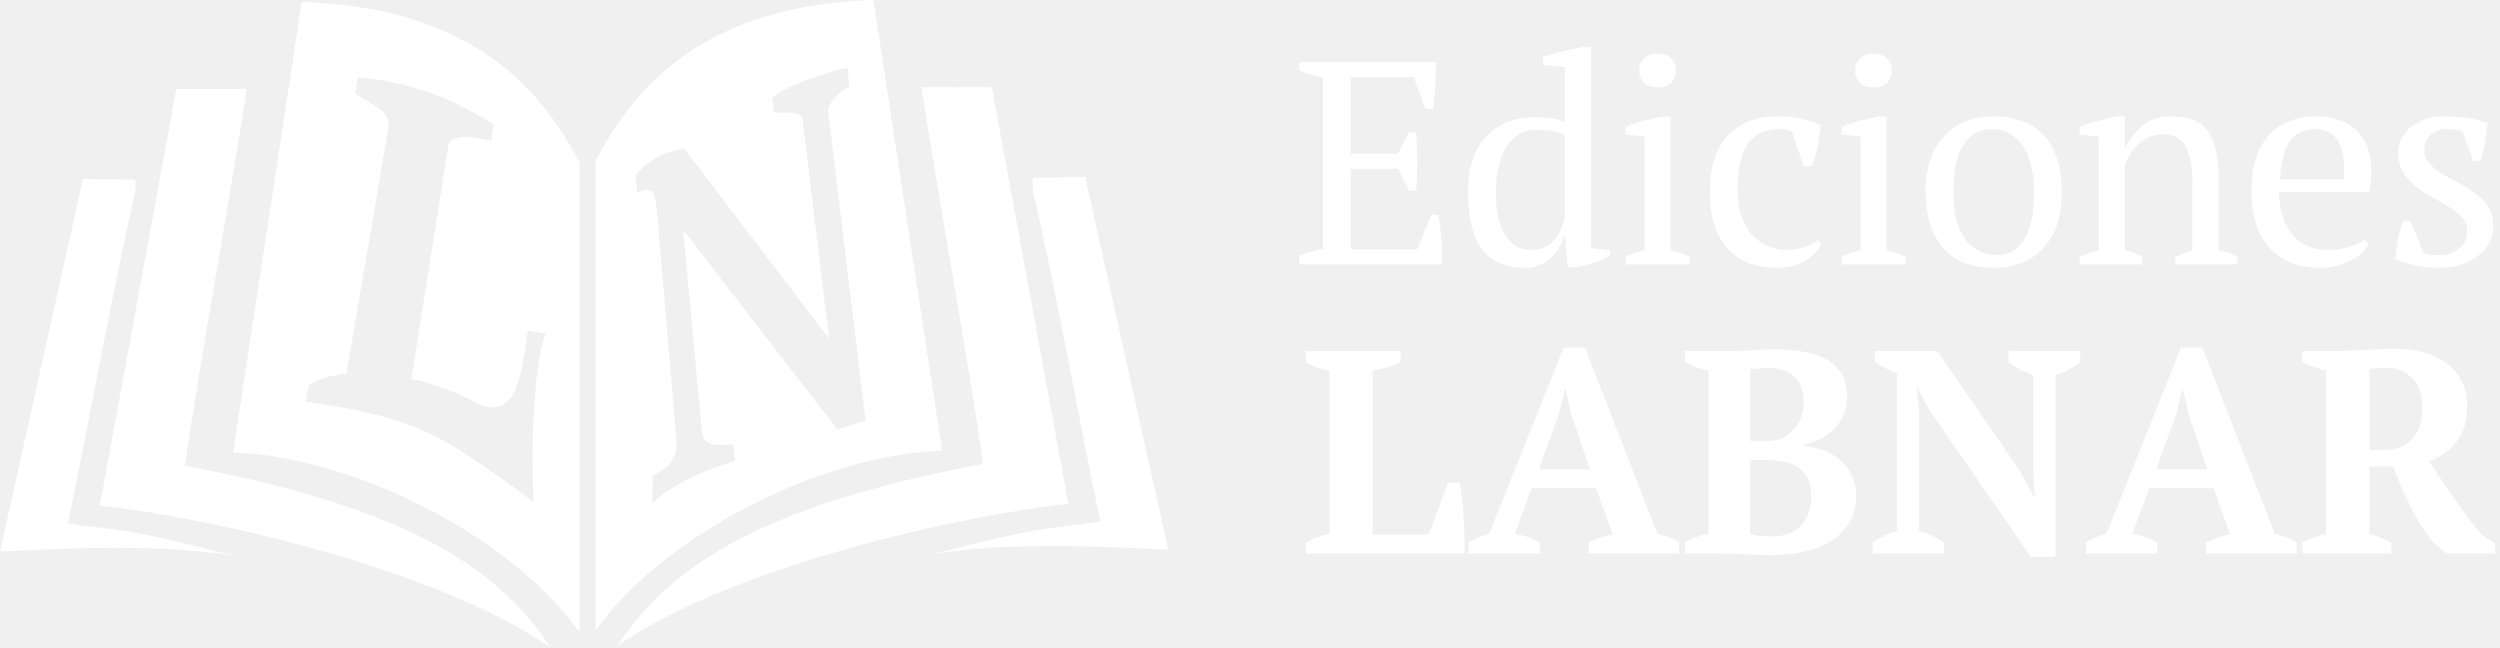
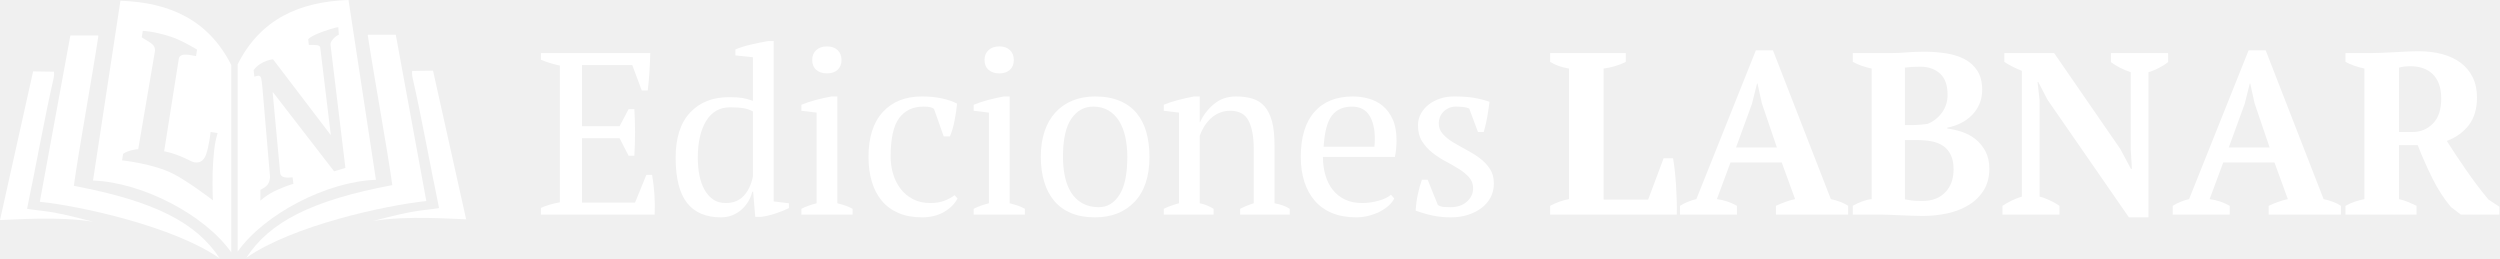
- <svg xmlns="http://www.w3.org/2000/svg" version="1.1" id="svg2" viewBox="0 0 386 100" height="100" width="386">
-   <defs id="defs4">
-     <clipPath clipPathUnits="userSpaceOnUse" id="clipPath3350">
-       <path d="M 0,792 612,792 612,0 0,0 0,792 Z" id="path3352" />
-     </clipPath>
-   </defs>
-   <g transform="translate(0,-952.3622)" style="display:inline" id="layer1">
-     <g transform="matrix(0.6611832,0,0,0.6611832,-33.99616,898.3452)" id="g4496">
-       <g id="g4460" transform="translate(280.1726,-156.2132)">
-         <g style="fill:#ffffff;fill-opacity:1" transform="matrix(1.25,0,0,-1.25,106.6418,252.3988)" id="g3370">
-           <path id="path3372" style="fill:#ffffff;fill-opacity:1;fill-rule:nonzero;stroke:none" d="m 0,0 c -0.037,-1.44 -0.1,-2.889 -0.189,-4.347 -0.09,-1.458 -0.226,-2.925 -0.405,-4.401 l -1.404,0 -2.214,5.94 -11.772,0 0,-14.31 8.802,0 2.106,3.996 1.35,0 c 0.216,-3.564 0.216,-7.2 0,-10.908 l -1.35,0 -2.106,4.104 -8.802,0 0,-15.066 12.42,0 2.646,6.48 1.35,0 c 0.251,-1.511 0.432,-3.043 0.54,-4.59 0.108,-1.548 0.126,-3.114 0.054,-4.698 l -26.622,0 0,1.567 c 1.26,0.575 2.735,1.006 4.428,1.295 l 0,32.022 c -0.721,0.144 -1.458,0.333 -2.214,0.567 -0.756,0.234 -1.494,0.495 -2.214,0.784 L -25.596,0 0,0 Z" />
-         </g>
-         <g style="fill:#ffffff;fill-opacity:1" transform="matrix(1.25,0,0,-1.25,136.6785,288.5109)" id="g3374">
-           <path id="path3376" style="fill:#ffffff;fill-opacity:1;fill-rule:nonzero;stroke:none" d="m 0,0 c -0.397,-1.909 -1.117,-3.421 -2.16,-4.536 -1.045,-1.116 -2.449,-1.674 -4.212,-1.674 -1.153,0 -2.133,0.278 -2.943,0.837 -0.81,0.558 -1.485,1.323 -2.025,2.295 -0.54,0.972 -0.937,2.097 -1.188,3.375 -0.252,1.277 -0.378,2.654 -0.378,4.131 0,3.564 0.648,6.417 1.944,8.559 1.296,2.141 3.167,3.213 5.616,3.213 1.296,0 2.357,-0.073 3.186,-0.217 C -1.333,15.84 -0.613,15.587 0,15.228 L 0,0 Z m 4.86,-5.832 0,37.53 -1.35,0 C 2.249,31.481 0.926,31.212 -0.459,30.888 -1.846,30.563 -3.061,30.186 -4.104,29.754 l 0,-1.404 L 0,27.918 0,17.712 c -0.9,0.324 -1.728,0.549 -2.484,0.675 -0.756,0.126 -1.801,0.189 -3.132,0.189 -3.817,0 -6.85,-1.207 -9.099,-3.618 -2.25,-2.412 -3.375,-5.923 -3.375,-10.53 0,-4.788 0.882,-8.316 2.646,-10.584 1.763,-2.268 4.428,-3.403 7.992,-3.403 0.935,0 1.809,0.163 2.619,0.487 0.81,0.324 1.529,0.764 2.16,1.323 0.629,0.558 1.161,1.196 1.593,1.917 0.432,0.72 0.737,1.476 0.918,2.268 l 0.216,0 0.486,-5.886 1.35,0 c 1.08,0.144 2.177,0.396 3.294,0.756 1.115,0.359 2.195,0.792 3.24,1.296 l 0,1.134 -3.564,0.432 z" />
-         </g>
-         <g style="fill:#ffffff;fill-opacity:1" transform="matrix(1.25,0,0,-1.25,165.838,299.6486)" id="g3378">
-           <path id="path3380" style="fill:#ffffff;fill-opacity:1;fill-rule:nonzero;stroke:none" d="m 0,0 -11.988,0 0,1.35 c 0.54,0.288 1.097,0.531 1.674,0.729 0.575,0.197 1.206,0.387 1.89,0.567 l 0,21.222 -3.564,0.432 0,1.404 c 1.044,0.432 2.177,0.81 3.402,1.134 1.223,0.324 2.447,0.594 3.672,0.81 l 1.35,0 0,-25.002 C -2.844,2.466 -2.196,2.276 -1.62,2.079 -1.045,1.881 -0.505,1.638 0,1.35 L 0,0 Z" />
-         </g>
-         <g style="fill:#ffffff;fill-opacity:1" transform="matrix(1.25,0,0,-1.25,154.0252,254.4239)" id="g3382">
-           <path id="path3384" style="fill:#ffffff;fill-opacity:1;fill-rule:nonzero;stroke:none" d="M 0,0 C 0,0.973 0.315,1.746 0.945,2.322 1.575,2.897 2.412,3.187 3.456,3.187 4.5,3.187 5.328,2.897 5.94,2.322 6.552,1.746 6.858,0.973 6.858,0 6.858,-0.972 6.552,-1.737 5.94,-2.295 5.328,-2.854 4.5,-3.132 3.456,-3.132 2.412,-3.132 1.575,-2.854 0.945,-2.295 0.315,-1.737 0,-0.972 0,0" />
-         </g>
-         <g style="fill:#ffffff;fill-opacity:1" transform="matrix(1.25,0,0,-1.25,196.5503,294.9233)" id="g3386">
-           <path id="path3388" style="fill:#ffffff;fill-opacity:1;fill-rule:nonzero;stroke:none" d="m 0,0 c -0.648,-1.261 -1.701,-2.313 -3.159,-3.159 -1.458,-0.846 -3.159,-1.27 -5.103,-1.27 -2.125,0 -3.969,0.334 -5.535,0.999 -1.566,0.666 -2.871,1.62 -3.915,2.863 -1.045,1.242 -1.828,2.735 -2.349,4.482 -0.522,1.745 -0.783,3.68 -0.783,5.805 0,4.571 1.115,8.073 3.348,10.503 2.232,2.429 5.273,3.645 9.126,3.645 1.764,0 3.339,-0.154 4.725,-0.459 1.385,-0.306 2.565,-0.712 3.537,-1.216 -0.108,-1.187 -0.307,-2.519 -0.594,-3.996 -0.289,-1.476 -0.648,-2.699 -1.08,-3.672 l -1.458,0 -2.268,6.427 c -0.252,0.18 -0.54,0.315 -0.864,0.404 -0.324,0.09 -0.864,0.136 -1.62,0.136 -2.448,0 -4.339,-0.891 -5.67,-2.674 -1.333,-1.781 -1.998,-4.797 -1.998,-9.045 0,-1.368 0.189,-2.7 0.567,-3.996 0.378,-1.296 0.953,-2.457 1.728,-3.482 0.774,-1.026 1.745,-1.846 2.916,-2.457 1.169,-0.612 2.529,-0.918 4.077,-0.918 1.26,0 2.357,0.18 3.294,0.54 0.935,0.359 1.728,0.791 2.376,1.296 L 0,0 Z" />
-         </g>
-         <g style="fill:#ffffff;fill-opacity:1" transform="matrix(1.25,0,0,-1.25,216.2591,299.6486)" id="g3390">
-           <path id="path3392" style="fill:#ffffff;fill-opacity:1;fill-rule:nonzero;stroke:none" d="m 0,0 -11.988,0 0,1.35 c 0.54,0.288 1.097,0.531 1.674,0.729 0.575,0.197 1.206,0.387 1.89,0.567 l 0,21.222 -3.564,0.432 0,1.404 c 1.044,0.432 2.177,0.81 3.402,1.134 1.223,0.324 2.447,0.594 3.672,0.81 l 1.35,0 0,-25.002 C -2.844,2.466 -2.196,2.276 -1.62,2.079 -1.045,1.881 -0.505,1.638 0,1.35 L 0,0 Z" />
-         </g>
-         <g style="fill:#ffffff;fill-opacity:1" transform="matrix(1.25,0,0,-1.25,204.4465,254.4239)" id="g3394">
-           <path id="path3396" style="fill:#ffffff;fill-opacity:1;fill-rule:nonzero;stroke:none" d="M 0,0 C 0,0.973 0.315,1.746 0.945,2.322 1.575,2.897 2.412,3.187 3.456,3.187 4.5,3.187 5.328,2.897 5.94,2.322 6.552,1.746 6.858,0.973 6.858,0 6.858,-0.972 6.552,-1.737 5.94,-2.295 5.328,-2.854 4.5,-3.132 3.456,-3.132 2.412,-3.132 1.575,-2.854 0.945,-2.295 0.315,-1.737 0,-0.972 0,0" />
-         </g>
-         <g style="fill:#ffffff;fill-opacity:1" transform="matrix(1.25,0,0,-1.25,243.9001,293.9113)" id="g3398">
-           <path id="path3400" style="fill:#ffffff;fill-opacity:1;fill-rule:nonzero;stroke:none" d="m 0,0 c -1.242,-1.908 -2.835,-2.862 -4.779,-2.862 -1.512,0 -2.808,0.305 -3.888,0.919 -1.08,0.611 -1.953,1.448 -2.619,2.51 -0.667,1.062 -1.152,2.313 -1.458,3.753 -0.306,1.44 -0.459,2.97 -0.459,4.59 0,4.031 0.648,7.001 1.944,8.91 1.296,1.908 3.006,2.863 5.13,2.863 1.404,0 2.609,-0.307 3.618,-0.919 1.008,-0.613 1.836,-1.45 2.484,-2.511 C 0.621,16.19 1.098,14.949 1.404,13.527 1.709,12.104 1.863,10.565 1.863,8.91 1.863,4.878 1.242,1.908 0,0 m 6.318,14.688 c -0.486,1.728 -1.242,3.213 -2.268,4.456 -1.026,1.241 -2.349,2.204 -3.969,2.888 -1.62,0.684 -3.546,1.027 -5.778,1.027 -1.908,0 -3.645,-0.317 -5.211,-0.946 -1.566,-0.631 -2.907,-1.549 -4.023,-2.754 -1.116,-1.207 -1.971,-2.682 -2.565,-4.427 -0.594,-1.747 -0.891,-3.754 -0.891,-6.022 0,-2.125 0.261,-4.059 0.783,-5.805 0.521,-1.747 1.304,-3.24 2.349,-4.482 1.044,-1.242 2.358,-2.196 3.942,-2.862 1.584,-0.665 3.456,-0.999 5.616,-0.999 3.888,0 6.984,1.223 9.288,3.673 2.304,2.447 3.456,5.939 3.456,10.475 0,2.124 -0.243,4.05 -0.729,5.778" />
-         </g>
-         <g style="fill:#ffffff;fill-opacity:1" transform="matrix(1.25,0,0,-1.25,293.7487,299.6486)" id="g3402">
-           <path id="path3404" style="fill:#ffffff;fill-opacity:1;fill-rule:nonzero;stroke:none" d="m 0,0 -11.61,0 0,1.35 c 0.972,0.504 2.033,0.936 3.186,1.296 l 0,12.798 c 0,2.736 -0.397,4.896 -1.188,6.48 -0.792,1.584 -2.233,2.376 -4.32,2.376 -0.901,0 -1.737,-0.162 -2.511,-0.486 -0.775,-0.324 -1.458,-0.765 -2.052,-1.323 -0.594,-0.558 -1.107,-1.188 -1.539,-1.89 -0.432,-0.702 -0.775,-1.431 -1.026,-2.187 l 0,-15.768 c 1.115,-0.216 2.195,-0.648 3.24,-1.296 l 0,-1.35 -11.664,0 0,1.35 c 0.899,0.467 2.087,0.899 3.564,1.296 l 0,21.222 -3.564,0.432 0,1.404 c 0.936,0.396 2.016,0.756 3.24,1.08 1.223,0.324 2.501,0.612 3.834,0.864 l 1.35,0 0,-6.048 0.054,0 c 0.756,1.656 1.844,3.078 3.267,4.266 1.422,1.188 3.14,1.782 5.157,1.782 1.439,0 2.727,-0.171 3.861,-0.513 1.134,-0.343 2.079,-0.945 2.835,-1.809 0.756,-0.864 1.331,-2.025 1.728,-3.483 0.395,-1.458 0.594,-3.303 0.594,-5.535 l 0,-13.662 C -2.125,2.394 -0.937,1.962 0,1.35 L 0,0 Z" />
-         </g>
-         <g style="fill:#ffffff;fill-opacity:1" transform="matrix(1.25,0,0,-1.25,318.6218,278.622)" id="g3406">
-           <path id="path3408" style="fill:#ffffff;fill-opacity:1;fill-rule:nonzero;stroke:none" d="m 0,0 c -0.019,-0.307 -0.045,-0.621 -0.081,-0.945 l -11.88,0 c 0.216,3.491 0.864,5.93 1.944,7.317 1.08,1.385 2.646,2.079 4.698,2.079 1.836,0 3.186,-0.684 4.05,-2.053 C -0.405,5.03 0.027,3.194 0.027,0.891 0.027,0.603 0.018,0.305 0,0 M 4.212,5.454 C 3.618,6.768 2.843,7.82 1.89,8.612 c -0.954,0.792 -2.043,1.359 -3.267,1.701 -1.224,0.342 -2.466,0.514 -3.726,0.514 -3.888,0 -6.894,-1.207 -9.018,-3.618 -2.125,-2.412 -3.186,-5.923 -3.186,-10.53 0,-2.16 0.279,-4.104 0.837,-5.832 0.558,-1.728 1.377,-3.213 2.457,-4.455 1.08,-1.243 2.43,-2.197 4.05,-2.863 1.62,-0.665 3.491,-0.999 5.616,-0.999 0.972,0 1.926,0.118 2.862,0.352 0.936,0.234 1.8,0.548 2.592,0.945 0.791,0.396 1.494,0.863 2.106,1.403 0.612,0.541 1.061,1.116 1.35,1.729 l -0.756,0.863 c -0.648,-0.576 -1.62,-1.044 -2.916,-1.403 -1.296,-0.36 -2.574,-0.54 -3.834,-0.54 -1.548,0 -2.898,0.278 -4.05,0.837 -1.153,0.557 -2.106,1.323 -2.862,2.295 -0.756,0.971 -1.323,2.114 -1.701,3.428 -0.378,1.315 -0.567,2.728 -0.567,4.24 l 16.848,0 c 0.144,0.719 0.243,1.394 0.297,2.025 0.054,0.629 0.081,1.25 0.081,1.862 0,1.945 -0.297,3.573 -0.891,4.888" />
-         </g>
-         <g style="fill:#ffffff;fill-opacity:1" transform="matrix(1.25,0,0,-1.25,347.4102,291.9533)" id="g3410">
-           <path id="path3412" style="fill:#ffffff;fill-opacity:1;fill-rule:nonzero;stroke:none" d="m 0,0 c 0,1.007 -0.316,1.862 -0.945,2.564 -0.631,0.703 -1.431,1.359 -2.403,1.972 -0.972,0.611 -2.007,1.205 -3.105,1.781 -1.099,0.577 -2.133,1.251 -3.105,2.026 -0.972,0.773 -1.774,1.665 -2.403,2.673 -0.63,1.007 -0.945,2.25 -0.945,3.726 0,0.972 0.224,1.871 0.675,2.699 0.45,0.829 1.053,1.539 1.809,2.134 0.756,0.594 1.637,1.061 2.646,1.404 1.007,0.341 2.087,0.513 3.24,0.513 1.944,0 3.537,-0.108 4.779,-0.324 C 1.485,20.952 2.681,20.646 3.834,20.25 3.689,19.098 3.518,17.937 3.321,16.767 3.123,15.597 2.843,14.399 2.484,13.176 l -1.35,0 -2.052,5.508 c -0.432,0.179 -0.918,0.296 -1.458,0.351 -0.54,0.054 -1.099,0.081 -1.674,0.081 -0.648,0 -1.215,-0.118 -1.701,-0.351 -0.486,-0.235 -0.9,-0.532 -1.242,-0.891 -0.343,-0.36 -0.604,-0.774 -0.783,-1.242 -0.181,-0.469 -0.27,-0.937 -0.27,-1.404 0,-0.972 0.315,-1.809 0.945,-2.511 0.629,-0.702 1.431,-1.35 2.403,-1.945 0.972,-0.593 2.006,-1.179 3.105,-1.754 C -0.496,8.441 0.54,7.794 1.512,7.074 2.484,6.354 3.285,5.517 3.915,4.562 4.544,3.608 4.86,2.465 4.86,1.134 4.86,-0.091 4.598,-1.188 4.077,-2.16 3.555,-3.132 2.835,-3.961 1.917,-4.645 0.999,-5.328 -0.063,-5.859 -1.269,-6.237 -2.476,-6.615 -3.763,-6.805 -5.13,-6.805 c -1.548,0 -2.97,0.136 -4.266,0.406 -1.296,0.27 -2.646,0.656 -4.05,1.161 0.071,1.296 0.234,2.547 0.486,3.753 0.252,1.206 0.575,2.367 0.972,3.483 l 1.35,0 2.376,-5.887 c 0.395,-0.288 0.872,-0.45 1.431,-0.485 0.558,-0.036 1.071,-0.055 1.539,-0.055 1.584,0 2.862,0.433 3.834,1.297 C -0.486,-2.269 0,-1.225 0,0" />
-         </g>
-         <g style="fill:#ffffff;fill-opacity:1" transform="matrix(1.25,0,0,-1.25,76.16522,319.8988)" id="g3414">
-           <path id="path3416" style="fill:#ffffff;fill-opacity:1;fill-rule:nonzero;stroke:none" d="m 0,0 17.712,0 0,-2.052 c -0.756,-0.396 -1.593,-0.729 -2.511,-0.999 -0.918,-0.27 -1.809,-0.459 -2.673,-0.567 l 0,-30.672 10.422,0 3.618,9.666 2.214,0 c 0.143,-0.828 0.279,-1.801 0.405,-2.916 0.125,-1.116 0.224,-2.286 0.297,-3.51 0.072,-1.224 0.126,-2.429 0.162,-3.618 0.035,-1.187 0.035,-2.232 0,-3.132 l -29.646,0 0,2.052 c 0.828,0.433 1.611,0.774 2.349,1.026 0.737,0.251 1.431,0.432 2.079,0.54 l 0,30.564 C 2.664,-3.33 1.188,-2.808 0,-2.052 L 0,0 Z" />
-         </g>
-         <g style="fill:#ffffff;fill-opacity:1" transform="matrix(1.25,0,0,-1.25,130.5695,347.5063)" id="g3418">
-           <path id="path3420" style="fill:#ffffff;fill-opacity:1;fill-rule:nonzero;stroke:none" d="m 0,0 3.726,10.206 1.188,4.752 0.108,0 L 6.048,10.314 9.558,0 0,0 Z m 24.354,-12.717 c -0.721,0.27 -1.44,0.477 -2.16,0.621 l -13.554,34.83 -3.996,0 -13.932,-34.83 c -0.648,-0.144 -1.305,-0.351 -1.971,-0.621 -0.667,-0.27 -1.288,-0.586 -1.863,-0.945 l 0,-2.052 13.338,0 0,2.052 c -1.477,0.828 -3.043,1.35 -4.698,1.566 l 3.186,8.586 11.988,0 3.132,-8.586 c -0.72,-0.144 -1.477,-0.36 -2.268,-0.648 -0.792,-0.288 -1.531,-0.594 -2.214,-0.918 l 0,-2.052 16.902,0 0,2.052 c -0.54,0.359 -1.17,0.675 -1.89,0.945" />
-         </g>
-         <g style="fill:#ffffff;fill-opacity:1" transform="matrix(1.25,0,0,-1.25,191.7913,360.635)" id="g3422">
-           <path id="path3424" style="fill:#ffffff;fill-opacity:1;fill-rule:nonzero;stroke:none" d="m 0,0 c -1.296,-1.35 -3.078,-2.025 -5.346,-2.025 -1.116,0 -1.953,0.036 -2.511,0.108 -0.559,0.071 -1.089,0.162 -1.593,0.271 l 0,13.877 2.862,0 c 1.224,0 2.358,-0.099 3.402,-0.297 1.044,-0.199 1.944,-0.558 2.7,-1.08 C 0.27,10.332 0.864,9.63 1.296,8.748 1.728,7.865 1.944,6.741 1.944,5.373 1.944,3.141 1.296,1.35 0,0 m -9.45,29.187 c 0.468,0.072 0.99,0.125 1.566,0.162 0.575,0.036 1.26,0.054 2.052,0.054 1.872,0 3.402,-0.532 4.59,-1.592 1.188,-1.063 1.782,-2.728 1.782,-4.996 0,-1.548 -0.432,-2.925 -1.296,-4.131 -0.864,-1.206 -1.998,-2.097 -3.402,-2.673 -0.54,-0.073 -1.116,-0.135 -1.728,-0.189 -0.613,-0.054 -1.224,-0.081 -1.836,-0.081 l -1.728,0 0,13.446 z M 9.423,9.558 c -0.594,1.134 -1.359,2.079 -2.295,2.835 -0.937,0.756 -1.989,1.332 -3.159,1.728 -1.17,0.396 -2.331,0.666 -3.483,0.81 l 0,0.216 c 1.152,0.216 2.222,0.576 3.213,1.081 0.99,0.502 1.854,1.133 2.592,1.889 0.737,0.756 1.314,1.628 1.728,2.619 0.414,0.99 0.621,2.061 0.621,3.213 0,1.836 -0.378,3.339 -1.134,4.509 -0.756,1.17 -1.764,2.079 -3.024,2.728 -1.26,0.647 -2.7,1.097 -4.32,1.349 -1.62,0.251 -3.294,0.378 -5.022,0.378 -1.584,0 -2.989,-0.054 -4.212,-0.162 -1.224,-0.108 -2.52,-0.162 -3.888,-0.162 l -8.694,0 0,-2.052 c 0.648,-0.36 1.368,-0.675 2.16,-0.945 0.791,-0.27 1.548,-0.478 2.268,-0.621 l 0,-30.564 c -0.72,-0.072 -1.467,-0.253 -2.241,-0.54 -0.774,-0.289 -1.503,-0.631 -2.187,-1.026 l 0,-2.052 6.426,0 c 0.576,0 1.287,-0.018 2.133,-0.054 0.845,-0.036 1.719,-0.072 2.619,-0.108 0.899,-0.035 1.8,-0.071 2.7,-0.107 0.9,-0.037 1.728,-0.055 2.484,-0.055 2.016,0 3.96,0.208 5.832,0.621 1.872,0.413 3.537,1.071 4.995,1.971 1.458,0.899 2.619,2.052 3.483,3.456 0.864,1.404 1.296,3.078 1.296,5.022 0,1.547 -0.297,2.889 -0.891,4.023" />
-         </g>
-         <g style="fill:#ffffff;fill-opacity:1" transform="matrix(1.25,0,0,-1.25,240.2551,319.8988)" id="g3426">
-           <path id="path3428" style="fill:#ffffff;fill-opacity:1;fill-rule:nonzero;stroke:none" d="m 0,0 13.392,0 0,-2.105 c -0.684,-0.541 -1.44,-1.017 -2.268,-1.43 -0.829,-0.413 -1.602,-0.728 -2.322,-0.944 l 0,-33.969 -4.59,0 -19.062,27.54 -2.16,4.158 -0.162,0 0.486,-4.319 0,-22.519 c 0.72,-0.181 1.52,-0.477 2.403,-0.891 0.882,-0.415 1.629,-0.836 2.241,-1.269 l 0,-2.052 -13.338,0 0,2.052 c 0.648,0.432 1.359,0.836 2.133,1.214 0.774,0.377 1.575,0.691 2.403,0.943 l 0,29.437 c -0.72,0.287 -1.44,0.61 -2.16,0.969 -0.721,0.361 -1.369,0.738 -1.944,1.133 l 0,2.052 11.664,0 15.498,-22.464 2.484,-4.643 0.216,0 -0.27,4.633 0,17.997 C 3.78,-4.189 2.943,-3.84 2.133,-3.427 1.323,-3.013 0.612,-2.573 0,-2.105 L 0,0 Z" />
-         </g>
-         <g style="fill:#ffffff;fill-opacity:1" transform="matrix(1.25,0,0,-1.25,274.748,347.5063)" id="g3430">
-           <path id="path3432" style="fill:#ffffff;fill-opacity:1;fill-rule:nonzero;stroke:none" d="m 0,0 3.726,10.206 1.188,4.752 0.108,0 L 6.048,10.314 9.558,0 0,0 Z m 24.354,-12.717 c -0.721,0.27 -1.44,0.477 -2.16,0.621 l -13.554,34.83 -3.996,0 -13.932,-34.83 c -0.648,-0.144 -1.305,-0.351 -1.971,-0.621 -0.667,-0.27 -1.288,-0.586 -1.863,-0.945 l 0,-2.052 13.338,0 0,2.052 c -1.477,0.828 -3.043,1.35 -4.698,1.566 l 3.186,8.586 11.988,0 3.132,-8.586 c -0.72,-0.144 -1.477,-0.36 -2.268,-0.648 -0.792,-0.288 -1.531,-0.594 -2.214,-0.918 l 0,-2.052 16.902,0 0,2.052 c -0.54,0.359 -1.17,0.675 -1.89,0.945" />
-         </g>
-         <g style="fill:#ffffff;fill-opacity:1" transform="matrix(1.25,0,0,-1.25,334.4708,340.5202)" id="g3434">
-           <path id="path3436" style="fill:#ffffff;fill-opacity:1;fill-rule:nonzero;stroke:none" d="m 0,0 c -1.303,-1.314 -2.877,-1.971 -4.724,-1.971 l -3.203,0 0,15.067 c 0.688,0.216 1.593,0.323 2.715,0.323 1.012,0 1.953,-0.144 2.822,-0.432 0.869,-0.289 1.63,-0.738 2.281,-1.349 C 0.542,11.024 1.049,10.242 1.412,9.288 1.773,8.334 1.955,7.19 1.955,5.859 1.955,3.268 1.303,1.314 0,0 m 12.971,-17.751 c -1.801,2.182 -3.51,4.443 -5.13,6.786 -1.62,2.342 -3.151,4.641 -4.59,6.894 2.195,0.832 3.923,2.079 5.184,3.743 1.259,1.664 1.89,3.799 1.89,6.404 0,1.809 -0.333,3.391 -0.999,4.748 -0.667,1.357 -1.602,2.488 -2.808,3.392 -1.206,0.904 -2.646,1.583 -4.32,2.035 -1.674,0.452 -3.502,0.679 -5.481,0.679 -0.972,0 -1.981,-0.028 -3.024,-0.081 -1.045,-0.055 -2.071,-0.109 -3.078,-0.162 -1.009,-0.055 -1.971,-0.1 -2.889,-0.136 -0.918,-0.036 -1.737,-0.054 -2.457,-0.054 l -5.724,0 0,-2.052 c 1.152,-0.648 2.627,-1.17 4.428,-1.566 l 0,-30.564 c -0.721,-0.144 -1.44,-0.333 -2.16,-0.567 -0.721,-0.234 -1.477,-0.566 -2.268,-0.999 l 0,-2.052 16.632,0 0,2.052 c -0.613,0.285 -1.242,0.571 -1.89,0.857 -0.648,0.286 -1.387,0.519 -2.214,0.698 l 0,12.647 4.374,0 c 0.972,-2.503 2.096,-5.052 3.375,-7.644 1.277,-2.593 2.744,-4.872 4.401,-6.839 l 2.322,-1.771 9.018,0 0,1.836 -2.592,1.716 z" />
-         </g>
-       </g>
-       <g id="g4446" transform="translate(-24.85281,-3.63961)">
-         <g style="fill:#ffffff;fill-opacity:1" transform="matrix(1.25,0,0,-1.25,95.64996,127.1119)" id="g3354">
-           <path id="path3356" style="fill:#ffffff;fill-opacity:1;fill-rule:nonzero;stroke:none" d="m 0,0 c 2.889,0.001 7.728,-0.167 9.771,-0.145 0.062,0 0.081,-1.946 -0.116,-2.807 -4.273,-18.7 -8.056,-40.052 -12.481,-61.385 8.555,-1.437 9.256,-0.327 30.865,-6.039 -16.226,2.64 -37.635,0.891 -43.543,0.774 L 0,0 Z" />
-         </g>
-         <g style="fill:#ffffff;fill-opacity:1" transform="matrix(1.25,0,0,-1.25,117.4445,106.1111)" id="g3358">
-           <path id="path3360" style="fill:#ffffff;fill-opacity:1;fill-rule:nonzero;stroke:none" d="m 0,0 c 4.26,0.002 9.993,-0.033 13.009,0.002 0.094,0.002 0.115,-0.183 0.077,-0.453 C 9.891,-21.387 4.101,-52.61 1.627,-70.384 c 38.079,-7.2 57.451,-17.358 68.323,-33.992 -21.616,15.063 -65.383,24.589 -84.244,26.525 L 0,0 Z" />
-         </g>
-         <g style="fill:#ffffff;fill-opacity:1" transform="matrix(1.25,0,0,-1.25,329.6796,126.6811)" id="g3362">
-           <path id="path3364" style="fill:#ffffff;fill-opacity:1;fill-rule:nonzero;stroke:none" d="m 0,0 c -2.889,0.002 -7.729,-0.166 -9.77,-0.143 -0.064,0 -0.082,-1.948 0.116,-2.808 4.271,-18.699 8.054,-40.051 12.48,-61.385 -8.555,-1.437 -9.256,-0.327 -30.865,-6.038 16.226,2.639 37.635,0.891 43.543,0.772 L 0,0 Z" />
-         </g>
-         <g style="fill:#ffffff;fill-opacity:1" transform="matrix(1.25,0,0,-1.25,307.8851,105.679)" id="g3366">
-           <path id="path3368" style="fill:#ffffff;fill-opacity:1;fill-rule:nonzero;stroke:none" d="m 0,0 c -4.26,0.001 -9.992,-0.033 -13.01,0.001 -0.094,0.003 -0.115,-0.182 -0.074,-0.452 3.193,-20.936 8.984,-52.159 11.455,-69.932 -38.078,-7.201 -57.449,-17.359 -68.322,-33.993 21.617,15.063 65.383,24.588 84.246,26.525 L 0,0 Z" />
-         </g>
-         <g style="fill:#ffffff;fill-opacity:1" transform="matrix(1.25,0,0,-1.25,200.9735,180.8974)" id="g3438">
-           <path id="path3440" style="fill:#ffffff;fill-opacity:1;fill-rule:nonzero;stroke:none" d="m 0,0 c -0.41,-4.714 -0.25,-15.251 -0.084,-17.333 0,0 -11.537,8.862 -18.75,12.5 -9.25,4.666 -23.777,6.212 -23.777,6.212 l 0.482,3.04 c 2.129,1.582 6.097,2.185 7.082,2.193 l 7.843,45.976 c 0.204,3.079 -2.005,3.663 -6.192,6.36 l 0.481,3.039 c 0,0 4.644,0 13.171,-2.736 5.117,-1.643 12.242,-6.026 12.242,-6.026 l -0.48,-3.041 c -2.008,0.254 -7.352,1.942 -8.047,-1.104 L -22.917,5.597 c 0,0 4.549,-0.486 12.618,-4.6 1.959,-0.998 5.424,-1.413 7.049,3.212 1.371,3.904 2.092,10.456 2.092,10.456 L 2.121,14.146 C 0.375,8.667 0.25,2.875 0,0 M -43.385,76.104 -56.22,-8.074 c 23.064,-0.813 52.382,-16.087 64.738,-33.634 l 0,87.702 c -10.679,21.167 -28.904,29.32 -51.903,30.11" />
-         </g>
-         <g style="fill:#ffffff;fill-opacity:1" transform="matrix(1.25,0,0,-1.25,271.7913,185.5958)" id="g3442">
-           <path id="path3444" style="fill:#ffffff;fill-opacity:1;fill-rule:nonzero;stroke:none" d="m 0,0 -28.58,36.982 -0.19,-0.038 3.532,-37.914 c 0.334,-1.937 2.709,-2.187 5.799,-1.843 l 0.378,-3.041 c 0,0 -2.927,-0.763 -7.677,-2.888 -4.75,-2.125 -7.791,-4.999 -7.791,-4.999 l 0.041,5.084 c 2.959,1.5 4.209,2.625 4.5,6 L -33.57,39.26 c -0.436,3.735 -0.371,5.5 -1.834,5.5 -0.448,0 -1.936,-0.429 -1.936,-0.429 0,0 -0.258,2.257 -0.334,3.043 3.422,4.641 9.102,5.052 9.102,5.052 L -1.527,16.915 -6.488,57.923 c -0.25,1.295 -1.897,1.295 -5.334,1.253 l -0.317,2.629 c 0,0 0.869,1.427 6.838,3.58 6.125,2.208 7.278,2.065 7.278,2.065 L 2.199,63.935 C 0.553,63.343 -1.885,60.843 -1.695,59.343 L 5.291,1.596 0,0 Z m 6.748,80.207 c -23,-0.787 -41.224,-8.94 -51.903,-30.108 l 0,-87.703 C -32.799,-20.057 -3.48,-4.781 19.584,-3.97 L 6.748,80.207 Z" />
-         </g>
+ <svg xmlns="http://www.w3.org/2000/svg" version="1.1" id="svg2" viewBox="0 0 1451 150" height="150" width="1451">
+   <defs id="defs4" />
+   <g transform="translate(0,-902.3622)" id="layer1">
+     <g style="fill:#ffffff;fill-opacity:1" id="g3344" transform="matrix(1.239721,0,0,-1.239721,0,1052.362)">
+       <g style="fill:#ffffff;fill-opacity:1" id="g3346" transform="scale(0.1,0.1)">
+         <path d="m 3044.38,961.371 c -0.73,-28.808 -1.99,-57.773 -3.77,-86.933 -1.81,-29.161 -4.52,-58.516 -8.11,-88.028 l -28.08,0 -44.27,118.809 -235.44,0 0,-286.211 176.03,0 42.12,79.922 27,0 c 4.32,-71.27 4.32,-144.004 0,-218.164 l -27,0 -42.12,82.089 -176.03,0 0,-301.328 248.4,0 52.92,129.61 27,0 c 5.02,-30.235 8.63,-60.86 10.79,-91.797 2.17,-30.977 2.52,-62.285 1.08,-93.969 l -532.44,0 0,31.332 c 25.2,11.504 54.71,20.137 88.57,25.918 l 0,640.43 c -14.42,2.871 -29.16,6.66 -44.29,11.347 -15.12,4.668 -29.88,9.883 -44.28,15.665 l 0,31.308 511.92,0" style="fill:#ffffff;fill-opacity:1;fill-rule:nonzero;stroke:none" id="path3348" />
+         <path d="m 3524.97,383.578 c -7.94,-38.183 -22.33,-68.418 -43.2,-90.723 -20.89,-22.324 -48.98,-33.476 -84.24,-33.476 -23.06,0 -42.67,5.566 -58.87,16.738 -16.19,11.153 -29.7,26.465 -40.5,45.899 -10.8,19.433 -18.73,41.933 -23.76,67.5 -5.03,25.547 -7.55,53.086 -7.55,82.617 0,71.289 12.95,128.34 38.87,171.191 25.93,42.813 63.35,64.258 112.33,64.258 25.91,0 47.15,-1.465 63.72,-4.336 16.55,-2.871 30.94,-7.93 43.2,-15.117 l 0,-304.551 z m 97.2,-116.64 0,750.602 -27,0 c -25.22,-4.33 -51.67,-9.72 -79.38,-16.21 -27.73,-6.482 -52.03,-14.041 -72.9,-22.674 l 0,-28.086 82.08,-8.632 0,-204.122 c -18.01,6.485 -34.56,10.977 -49.69,13.497 -15.11,2.519 -36,3.789 -62.63,3.789 -76.33,0 -137,-24.141 -181.99,-72.364 -45,-48.242 -67.5,-118.457 -67.5,-210.605 0,-95.762 17.64,-166.309 52.92,-211.68 35.28,-45.351 88.57,-68.043 159.85,-68.043 18.71,0 36.18,3.238 52.38,9.719 16.19,6.492 30.59,15.297 43.19,26.469 12.59,11.152 23.23,23.925 31.87,38.34 8.63,14.394 14.75,29.511 18.36,45.351 l 4.31,0 9.73,-117.719 26.99,0 c 21.61,2.891 43.56,7.93 65.88,15.121 22.32,7.188 43.92,15.84 64.81,25.918 l 0,22.696 -71.28,8.633" style="fill:#ffffff;fill-opacity:1;fill-rule:nonzero;stroke:none" id="path3350" />
+         <path d="m 3991.52,205.371 -239.76,0 0,26.996 c 10.8,5.762 21.95,10.625 33.48,14.59 11.51,3.945 24.12,7.734 37.8,11.348 l 0,424.433 -71.28,8.633 0,28.086 c 20.88,8.633 43.55,16.191 68.04,22.676 24.47,6.484 48.95,11.875 73.44,16.211 l 27,0 0,-500.039 c 14.4,-3.614 27.36,-7.403 38.88,-11.348 11.51,-3.965 22.31,-8.828 32.4,-14.59 l 0,-26.996" style="fill:#ffffff;fill-opacity:1;fill-rule:nonzero;stroke:none" id="path3352" />
+         <path d="m 3802.52,928.969 c 0,19.453 6.3,34.922 18.9,46.445 12.59,11.504 29.33,17.285 50.22,17.285 20.88,0 37.43,-5.781 49.68,-17.285 12.23,-11.523 18.36,-26.992 18.36,-46.445 0,-19.434 -6.13,-34.746 -18.36,-45.899 -12.25,-11.172 -28.8,-16.738 -49.68,-16.738 -20.89,0 -37.63,5.566 -50.22,16.738 -12.6,11.153 -18.9,26.465 -18.9,45.899" style="fill:#ffffff;fill-opacity:1;fill-rule:nonzero;stroke:none" id="path3354" />
+         <path d="m 4482.92,280.98 c -12.96,-25.214 -34.02,-46.269 -63.18,-63.183 -29.16,-16.918 -63.18,-25.387 -102.06,-25.387 -42.49,0 -79.38,6.68 -110.7,19.977 -31.33,13.32 -57.43,32.402 -78.3,57.246 -20.9,24.844 -36.55,54.707 -46.98,89.648 -10.45,34.903 -15.66,73.594 -15.66,116.094 0,91.426 22.31,161.465 66.96,210.059 44.64,48.593 105.47,72.91 182.52,72.91 35.27,0 66.77,-3.086 94.5,-9.18 27.7,-6.133 51.3,-14.238 70.74,-24.316 -2.17,-23.75 -6.13,-50.391 -11.88,-79.922 -5.77,-29.531 -12.96,-53.985 -21.6,-73.438 l -29.16,0 -45.37,128.535 c -5.04,3.594 -10.8,6.29 -17.27,8.086 -6.49,1.797 -17.29,2.715 -32.4,2.715 -48.97,0 -86.77,-17.832 -113.4,-53.476 -26.65,-35.625 -39.96,-95.938 -39.96,-180.899 0,-27.363 3.78,-54.004 11.33,-79.922 7.56,-25.918 19.08,-49.14 34.57,-69.648 15.47,-20.527 34.91,-36.914 58.32,-49.141 23.38,-12.246 50.57,-18.359 81.54,-18.359 25.19,0 47.15,3.594 65.88,10.801 18.71,7.187 34.56,15.82 47.52,25.918 l 14.04,-15.118" style="fill:#ffffff;fill-opacity:1;fill-rule:nonzero;stroke:none" id="path3356" />
+         <path d="m 4798.27,205.371 -239.77,0 0,26.996 c 10.8,5.762 21.95,10.625 33.48,14.59 11.51,3.945 24.11,7.734 37.8,11.348 l 0,424.433 -71.28,8.633 0,28.086 c 20.88,8.633 43.55,16.191 68.04,22.676 24.47,6.484 48.95,11.875 73.44,16.211 l 27,0 0,-500.039 c 14.4,-3.614 27.36,-7.403 38.88,-11.348 11.5,-3.965 22.3,-8.828 32.41,-14.59 l 0,-26.996" style="fill:#ffffff;fill-opacity:1;fill-rule:nonzero;stroke:none" id="path3358" />
+         <path d="m 4609.26,928.969 c 0,19.453 6.3,34.922 18.89,46.445 12.6,11.504 29.34,17.285 50.23,17.285 20.88,0 37.43,-5.781 49.68,-17.285 12.23,-11.523 18.36,-26.992 18.36,-46.445 0,-19.434 -6.13,-34.746 -18.36,-45.899 -12.25,-11.172 -28.8,-16.738 -49.68,-16.738 -20.89,0 -37.63,5.566 -50.23,16.738 -12.59,11.153 -18.89,26.465 -18.89,45.899" style="fill:#ffffff;fill-opacity:1;fill-rule:nonzero;stroke:none" id="path3360" />
+         <path d="m 5240.52,297.172 c -24.85,-38.164 -56.7,-57.246 -95.59,-57.246 -30.23,0 -56.15,6.113 -77.75,18.379 -21.6,12.226 -39.06,28.965 -52.39,50.215 -13.32,21.23 -23.04,46.25 -29.16,75.058 -6.11,28.789 -9.17,59.395 -9.17,91.797 0,80.625 12.94,140.02 38.88,178.203 25.92,38.145 60.12,57.246 102.6,57.246 28.07,0 52.19,-6.133 72.36,-18.379 20.16,-12.246 36.72,-28.984 49.69,-50.215 12.95,-21.25 22.48,-46.074 28.59,-74.511 6.14,-28.457 9.18,-59.239 9.18,-92.344 0,-80.645 -12.42,-140.039 -37.24,-178.203 z m 126.35,293.769 c -9.71,34.551 -24.85,64.258 -45.36,89.102 -20.5,24.824 -46.99,44.082 -79.37,57.773 -32.4,13.672 -70.94,20.528 -115.57,20.528 -38.16,0 -72.91,-6.328 -104.22,-18.906 -31.31,-12.618 -58.14,-30.977 -80.45,-55.079 -22.34,-24.14 -39.41,-53.652 -51.3,-88.554 -11.88,-34.942 -17.84,-75.078 -17.84,-120.43 0,-42.5 5.24,-81.191 15.67,-116.094 10.43,-34.941 26.09,-64.804 46.99,-89.648 20.86,-24.844 47.15,-43.926 78.83,-57.246 31.68,-13.297 69.14,-19.977 112.32,-19.977 77.76,0 139.67,24.469 185.76,73.453 46.08,48.946 69.13,118.789 69.13,209.512 0,42.48 -4.87,80.996 -14.59,115.566" style="fill:#ffffff;fill-opacity:1;fill-rule:nonzero;stroke:none" id="path3362" />
+         <path d="m 6038.1,205.371 -232.21,0 0,26.996 c 19.45,10.078 40.66,18.731 63.71,25.938 l 0,255.957 c 0,54.707 -7.93,97.91 -23.75,129.59 -15.84,31.679 -44.65,47.519 -86.41,47.519 -18,0 -34.72,-3.242 -50.21,-9.707 -15.49,-6.484 -29.16,-15.312 -41.04,-26.465 -11.87,-11.172 -22.15,-23.769 -30.78,-37.812 -8.63,-14.024 -15.49,-28.614 -20.51,-43.731 l 0,-315.351 c 22.31,-4.336 43.91,-12.969 64.79,-25.938 l 0,-26.996 -233.28,0 0,26.996 c 17.99,9.356 41.74,17.988 71.27,25.938 l 0,424.433 -71.27,8.633 0,28.086 c 18.73,7.91 40.33,15.117 64.8,21.602 24.48,6.484 50.02,12.226 76.68,17.285 l 27.01,0 0,-120.977 1.06,0 c 15.14,33.125 36.91,61.563 65.35,85.332 28.44,23.75 62.81,35.645 103.15,35.645 28.78,0 54.55,-3.438 77.2,-10.274 22.7,-6.855 41.6,-18.886 56.72,-36.172 15.12,-17.285 26.62,-40.507 34.55,-69.668 7.91,-29.16 11.9,-66.054 11.9,-110.703 l 0,-273.222 c 28.77,-5.059 52.54,-13.692 71.27,-25.938 l 0,-26.996" style="fill:#ffffff;fill-opacity:1;fill-rule:nonzero;stroke:none" id="path3364" />
+         <path d="m 6436.06,541.801 c -0.37,-6.133 -0.91,-12.422 -1.62,-18.906 l -237.59,0 c 4.31,69.824 17.28,118.613 38.88,146.347 21.6,27.696 52.91,41.582 93.95,41.582 36.72,0 63.73,-13.691 81.01,-41.054 17.27,-27.364 25.9,-64.082 25.9,-110.157 0,-5.761 -0.17,-11.718 -0.53,-17.812 z m 84.24,109.082 c -11.87,26.269 -27.38,47.324 -46.44,63.164 -19.08,15.84 -40.86,27.168 -65.33,34.023 -24.48,6.836 -49.32,10.274 -74.52,10.274 -77.77,0 -137.89,-24.141 -180.37,-72.364 -42.48,-48.242 -63.73,-118.457 -63.73,-210.605 0,-43.203 5.59,-82.07 16.76,-116.641 11.15,-34.55 27.54,-64.257 49.14,-89.101 21.6,-24.844 48.59,-43.926 81,-57.246 32.4,-13.297 69.82,-19.977 112.32,-19.977 19.43,0 38.52,2.36 57.23,7.031 18.71,4.68 36.01,10.954 51.83,18.903 15.84,7.91 29.89,17.265 42.13,28.066 12.25,10.801 21.23,22.305 27.01,34.57 l -15.11,17.266 c -12.97,-11.523 -32.43,-20.879 -58.32,-28.066 -25.94,-7.207 -51.49,-10.801 -76.68,-10.801 -30.98,0 -57.97,5.566 -81.02,16.738 -23.05,11.153 -42.11,26.465 -57.23,45.899 -15.11,19.433 -26.48,42.285 -34.02,68.574 -7.58,26.289 -11.35,54.551 -11.35,84.785 l 336.98,0 c 2.85,14.395 4.84,27.891 5.93,40.508 1.08,12.578 1.61,25 1.61,37.246 0,38.887 -5.94,71.445 -17.82,97.754" style="fill:#ffffff;fill-opacity:1;fill-rule:nonzero;stroke:none" id="path3366" />
+         <path d="m 6896.67,328.5 c 0,20.137 -6.31,37.246 -18.91,51.289 -12.59,14.043 -28.59,27.168 -48.04,39.434 -19.46,12.226 -40.16,24.101 -62.11,35.625 -21.96,11.523 -42.66,25.019 -62.09,40.507 -19.44,15.469 -35.47,33.301 -48.07,53.458 -12.6,20.156 -18.91,45 -18.91,74.531 0,19.433 4.5,37.422 13.52,53.984 8.98,16.563 21.06,30.781 36.17,42.676 15.12,11.875 32.76,21.211 52.93,28.066 20.16,6.836 41.74,10.274 64.81,10.274 38.86,0 70.74,-2.168 95.56,-6.485 24.85,-4.316 48.77,-10.449 71.82,-18.359 -2.89,-23.047 -6.31,-46.27 -10.25,-69.668 -3.97,-23.398 -9.56,-47.344 -16.74,-71.816 l -26.99,0 -41.06,110.156 c -8.63,3.594 -18.36,5.937 -29.14,7.031 -10.82,1.074 -21.99,1.621 -33.5,1.621 -12.95,0 -24.29,-2.363 -34,-7.031 -9.73,-4.688 -18.01,-10.625 -24.84,-17.813 -6.88,-7.207 -12.07,-15.488 -15.67,-24.843 -3.61,-9.375 -5.41,-18.731 -5.41,-28.086 0,-19.434 6.31,-36.172 18.91,-50.215 12.6,-14.043 28.61,-26.992 48.06,-38.887 19.44,-11.875 40.12,-23.594 62.09,-35.097 21.96,-11.524 42.68,-24.473 62.09,-38.868 19.46,-14.414 35.47,-31.152 48.09,-50.234 12.58,-19.082 18.89,-41.953 18.89,-68.574 0,-24.492 -5.24,-46.446 -15.67,-65.879 -10.45,-19.434 -24.82,-36.016 -43.18,-49.688 -18.36,-13.671 -39.61,-24.296 -63.73,-31.859 -24.12,-7.551 -49.86,-11.34 -77.23,-11.34 -30.95,0 -59.39,2.711 -85.31,8.102 -25.92,5.41 -52.91,13.125 -81,23.222 1.43,25.918 4.67,50.938 9.73,75.059 5.02,24.121 11.48,47.344 19.41,69.668 l 27.02,0 47.52,-117.734 c 7.91,-5.762 17.46,-9.004 28.63,-9.707 11.13,-0.723 21.4,-1.094 30.78,-1.094 31.66,0 57.23,8.652 76.68,25.937 19.41,17.266 29.14,38.145 29.14,62.637" style="fill:#ffffff;fill-opacity:1;fill-rule:nonzero;stroke:none" id="path3368" />
+         <path d="m 7257.16,961.371 354.24,0 0,-41.035 c -15.12,-7.93 -31.86,-14.59 -50.23,-19.981 -18.36,-5.41 -36.17,-9.179 -53.46,-11.347 l 0,-613.438 208.44,0 72.37,193.321 44.27,0 c 2.87,-16.563 5.58,-36.016 8.11,-58.321 2.51,-22.324 4.48,-45.722 5.94,-70.195 1.43,-24.492 2.52,-48.594 3.24,-72.363 0.7,-23.75 0.7,-44.649 0,-62.641 l -592.92,0 0,41.039 c 16.55,8.653 32.22,15.488 46.98,20.528 14.75,5.019 28.61,8.632 41.57,10.8 l 0,611.27 c -35.28,5.762 -64.79,16.211 -88.55,31.328 l 0,41.035" style="fill:#ffffff;fill-opacity:1;fill-rule:nonzero;stroke:none" id="path3370" />
+         <path d="m 8127.63,519.652 74.52,204.121 23.76,95.04 2.16,0 20.51,-92.872 70.21,-206.289 -191.16,0 z m 487.08,-254.336 c -14.42,5.391 -28.81,9.532 -43.21,12.422 l -271.07,696.602 -79.92,0 -278.64,-696.602 c -12.96,-2.89 -26.11,-7.031 -39.43,-12.422 -13.33,-5.41 -25.75,-11.718 -37.25,-18.906 l 0,-41.039 266.75,0 0,41.039 c -29.53,16.563 -60.85,27.012 -93.95,31.328 l 63.72,171.719 239.75,0 62.64,-171.719 c -14.4,-2.89 -29.53,-7.207 -45.35,-12.968 -15.85,-5.762 -30.62,-11.875 -44.29,-18.36 l 0,-41.039 338.05,0 0,41.039 c -10.8,7.188 -23.41,13.496 -37.8,18.906" style="fill:#ffffff;fill-opacity:1;fill-rule:nonzero;stroke:none" id="path3372" />
+         <path d="m 9107.18,309.594 c -25.92,-26.992 -61.56,-40.508 -106.92,-40.508 -22.33,0 -39.07,0.723 -50.22,2.168 -11.17,1.426 -21.79,3.242 -31.86,5.41 l 0,277.559 57.24,0 c 24.47,0 47.15,-1.993 68.04,-5.957 20.88,-3.965 38.88,-11.153 54,-21.582 15.12,-10.45 27,-24.493 35.64,-42.129 8.64,-17.657 12.96,-40.137 12.96,-67.5 0,-44.649 -12.96,-80.469 -38.88,-107.461 z m -189,583.75 c 9.35,1.426 19.8,2.5 31.32,3.222 11.51,0.723 25.2,1.094 41.04,1.094 37.43,0 68.04,-10.644 91.8,-31.855 23.76,-21.25 35.64,-54.551 35.64,-99.903 0,-30.976 -8.64,-58.515 -25.92,-82.636 -17.28,-24.121 -39.96,-41.934 -68.04,-53.457 -10.8,-1.446 -22.32,-2.696 -34.56,-3.77 -12.25,-1.094 -24.49,-1.621 -36.72,-1.621 l -34.56,0 0,268.926 z m 377.46,-392.598 c -11.88,22.695 -27.18,41.582 -45.9,56.699 -18.73,15.137 -39.79,26.641 -63.18,34.571 -23.41,7.91 -46.63,13.32 -69.66,16.191 l 0,4.336 c 23.03,4.316 44.45,11.504 64.26,21.602 19.8,10.058 37.07,22.675 51.84,37.793 14.74,15.117 26.28,32.558 34.56,52.382 8.27,19.785 12.42,41.211 12.42,64.258 0,36.719 -7.56,66.777 -22.68,90.176 -15.12,23.398 -35.29,41.582 -60.48,54.551 -25.21,12.949 -54,21.953 -86.4,26.992 -32.4,5.019 -65.88,7.558 -100.44,7.558 -31.69,0 -59.77,-1.074 -84.24,-3.242 -24.49,-2.168 -50.41,-3.242 -77.76,-3.242 l -173.88,0 0,-41.035 c 12.96,-7.207 27.36,-13.496 43.2,-18.906 15.83,-5.391 30.95,-9.551 45.36,-12.422 l 0,-611.27 c -14.41,-1.445 -29.35,-5.058 -44.82,-10.8 -15.49,-5.782 -30.07,-12.618 -43.74,-20.528 l 0,-41.039 128.52,0 c 11.51,0 25.73,-0.351 42.66,-1.07 16.91,-0.719 34.38,-1.442 52.38,-2.172 17.98,-0.699 35.99,-1.418 54,-2.149 17.99,-0.718 34.56,-1.089 49.68,-1.089 40.31,0 79.2,4.16 116.64,12.422 37.43,8.261 70.74,21.425 99.9,39.414 29.16,17.988 52.38,41.054 69.66,69.121 17.28,28.086 25.92,61.562 25.92,100.449 0,30.937 -5.94,57.773 -17.82,80.449" style="fill:#ffffff;fill-opacity:1;fill-rule:nonzero;stroke:none" id="path3374" />
+         <path d="m 9882.6,961.371 267.8,0 0,-42.109 c -13.6,-10.801 -28.8,-20.332 -45.3,-28.594 -16.6,-8.262 -32.1,-14.551 -46.5,-18.867 l 0,-679.391 -91.76,0 -381.25,550.797 -43.19,83.164 -3.24,0 9.71,-86.387 0,-450.371 c 14.41,-3.613 30.43,-9.55 48.06,-17.812 17.64,-8.301 32.58,-16.738 44.83,-25.391 l 0,-41.039 -266.76,0 0,41.039 c 12.96,8.633 27.17,16.719 42.66,24.278 15.47,7.539 31.49,13.828 48.06,18.867 l 0,588.73 c -14.41,5.742 -28.81,12.207 -43.2,19.395 -14.41,7.207 -27.37,14.746 -38.88,22.656 l 0,41.035 233.27,0 309.97,-449.277 49.68,-92.871 4.32,0 -5.41,92.675 0,359.942 c -17.27,5.742 -34.02,12.734 -50.22,20.996 -16.19,8.281 -30.41,17.07 -42.65,26.426 l 0,42.109" style="fill:#ffffff;fill-opacity:1;fill-rule:nonzero;stroke:none" id="path3376" />
+         <path d="m 10434.5,519.652 74.5,204.121 23.8,95.04 2.1,0 20.5,-92.872 70.2,-206.289 -191.1,0 z m 487.1,-254.336 c -14.5,5.391 -28.8,9.532 -43.2,12.422 l -271.1,696.602 -79.9,0 -278.7,-696.602 c -12.9,-2.89 -26.1,-7.031 -39.4,-12.422 -13.3,-5.41 -25.7,-11.718 -37.3,-18.906 l 0,-41.039 266.8,0 0,41.039 c -29.5,16.563 -60.9,27.012 -94,31.328 l 63.8,171.719 239.7,0 62.7,-171.719 c -14.4,-2.89 -29.6,-7.207 -45.4,-12.968 -15.8,-5.762 -30.6,-11.875 -44.3,-18.36 l 0,-41.039 338.1,0 0,41.039 c -10.8,7.188 -23.4,13.496 -37.8,18.906" style="fill:#ffffff;fill-opacity:1;fill-rule:nonzero;stroke:none" id="path3378" />
+         <path d="m 11390,631.43 c -26,-26.289 -57.5,-39.414 -94.4,-39.414 l -64.1,0 0,301.328 c 13.8,4.316 31.9,6.465 54.3,6.465 20.3,0 39.1,-2.871 56.5,-8.633 17.3,-5.781 32.5,-14.766 45.6,-26.992 13,-12.266 23.1,-27.911 30.4,-46.993 7.2,-19.082 10.8,-41.953 10.8,-68.574 0,-51.836 -13,-90.898 -39.1,-117.187 z m 259.5,-355.02 c -36,43.633 -70.2,88.867 -102.6,135.723 -32.4,46.836 -63,92.812 -91.8,137.871 43.9,16.641 78.4,41.582 103.7,74.863 25.1,33.281 37.7,75.977 37.7,128.086 0,36.172 -6.6,67.813 -19.9,94.961 -13.4,27.129 -32.1,49.746 -56.2,67.832 -24.1,18.086 -52.9,31.66 -86.4,40.703 -33.5,9.043 -70,13.574 -109.6,13.574 -19.5,0 -39.6,-0.546 -60.5,-1.621 -20.9,-1.093 -41.4,-2.168 -61.6,-3.242 -20.1,-1.094 -39.4,-1.992 -57.7,-2.715 -18.4,-0.722 -34.8,-1.074 -49.2,-1.074 l -114.5,0 0,-41.035 c 23.1,-12.969 52.6,-23.398 88.6,-31.328 l 0,-611.27 c -14.4,-2.89 -28.8,-6.66 -43.2,-11.347 -14.4,-4.688 -29.5,-11.328 -45.4,-19.981 l 0,-41.039 332.7,0 0,41.039 c -12.3,5.703 -24.8,11.426 -37.8,17.149 -13,5.703 -27.8,10.371 -44.3,13.945 l 0,252.949 87.5,0 c 19.4,-50.058 41.9,-101.035 67.5,-152.89 25.5,-51.856 54.9,-97.442 88,-136.778 l 46.4,-35.414 180.4,0 0,36.723 -51.8,34.316" style="fill:#ffffff;fill-opacity:1;fill-rule:nonzero;stroke:none" id="path3380" />
+         <path d="m 155.039,875.75 c 28.887,0.012 77.274,-1.668 97.703,-1.445 0.625,0 0.813,-19.461 -1.148,-28.075 C 208.855,659.227 171.023,445.711 126.777,232.383 212.324,218.008 219.336,229.109 435.43,171.988 273.164,198.391 59.082,180.898 0,179.738 l 155.039,696.012 0,0" style="fill:#ffffff;fill-opacity:1;fill-rule:nonzero;stroke:none" id="path3382" />
+         <path d="m 329.395,1043.76 c 42.597,0.02 99.929,-0.33 130.085,0.02 0.942,0.02 1.157,-1.83 0.774,-4.53 C 428.301,829.891 370.398,517.656 345.664,339.922 726.453,267.918 920.176,166.34 1028.9,0 812.734,150.629 375.066,245.887 186.453,265.254 l 142.942,778.506 0,0" style="fill:#ffffff;fill-opacity:1;fill-rule:nonzero;stroke:none" id="path3384" />
+         <path d="m 2027.28,879.199 c -28.89,0.02 -77.29,-1.66 -97.7,-1.426 -0.64,0 -0.82,-19.484 1.15,-28.085 42.72,-186.993 80.55,-400.508 124.81,-613.848 -85.55,-14.375 -92.56,-3.274 -308.66,-60.379 162.27,26.379 376.35,8.898 435.43,7.719 l -155.03,696.019 0,0" style="fill:#ffffff;fill-opacity:1;fill-rule:nonzero;stroke:none" id="path3386" />
+         <path d="m 1852.92,1047.21 c -42.6,0.02 -99.92,-0.33 -130.1,0.02 -0.94,0.02 -1.15,-1.82 -0.74,-4.53 31.93,-209.352 89.84,-521.587 114.55,-699.313 C 1455.85,271.375 1262.14,169.789 1153.41,3.461 1369.58,154.09 1807.24,249.336 1995.87,268.711 l -142.95,778.499 0,0" style="fill:#ffffff;fill-opacity:1;fill-rule:nonzero;stroke:none" id="path3388" />
+         <path d="m 997.629,445.469 c -4.106,-47.141 -2.5,-152.512 -0.844,-173.332 0,0 -115.367,88.625 -187.5,125 -92.5,46.66 -237.769,62.121 -237.769,62.121 l 4.824,30.398 c 21.289,15.821 60.965,21.848 70.816,21.934 l 78.43,459.758 c 2.043,30.792 -20.051,36.632 -61.914,63.602 l 4.805,30.39 c 0,0 46.433,0 131.711,-27.36 51.167,-16.43 122.417,-60.265 122.417,-60.265 l -4.8,-30.41 c -20.078,2.547 -73.52,19.422 -80.469,-11.035 L 768.457,501.434 c 0,0 45.488,-4.852 126.184,-45.996 19.589,-9.981 54.238,-14.129 70.488,32.121 13.711,39.043 20.918,104.558 20.918,104.558 l 32.793,-5.195 C 1001.38,532.137 1000.13,474.219 997.629,445.469 Z M 563.777,1206.5 435.43,364.727 C 666.063,356.602 959.246,203.859 1082.8,28.391 l 0,877.019 c -106.784,211.67 -289.03,293.2 -519.023,301.09" style="fill:#ffffff;fill-opacity:1;fill-rule:nonzero;stroke:none" id="path3390" />
+         <path d="m 1564.17,407.879 -285.8,369.824 -1.9,-0.379 35.32,-379.14 c 3.34,-19.375 27.09,-21.875 57.99,-18.438 l 3.78,-30.402 c 0,0 -29.27,-7.637 -76.77,-28.887 -47.5,-21.25 -77.91,-49.988 -77.91,-49.988 l 0.41,50.84 c 29.59,15 42.09,26.25 45,60 l -35.82,419.168 c -4.36,37.355 -3.71,55 -18.34,55 -4.48,0 -19.36,-4.286 -19.36,-4.286 0,0 -2.58,22.567 -3.34,30.43 34.22,46.406 91.02,50.516 91.02,50.516 l 270.45,-355.106 -49.61,410.078 c -2.5,12.951 -18.97,12.951 -53.34,12.528 l -3.17,26.293 c 0,0 8.69,14.27 68.38,35.8 61.25,22.08 72.78,20.65 72.78,20.65 l 2.22,-35.15 c -16.46,-5.92 -40.84,-30.92 -38.94,-45.92 l 69.86,-577.474 -52.91,-15.957 z m 67.48,802.071 c -230,-7.87 -412.25,-89.4 -519.03,-301.083 l 0,-877.035 c 123.56,175.477 416.75,328.234 647.39,336.352 l -128.36,841.766" style="fill:#ffffff;fill-opacity:1;fill-rule:nonzero;stroke:none" id="path3392" />
      </g>
    </g>
  </g>
</svg>
